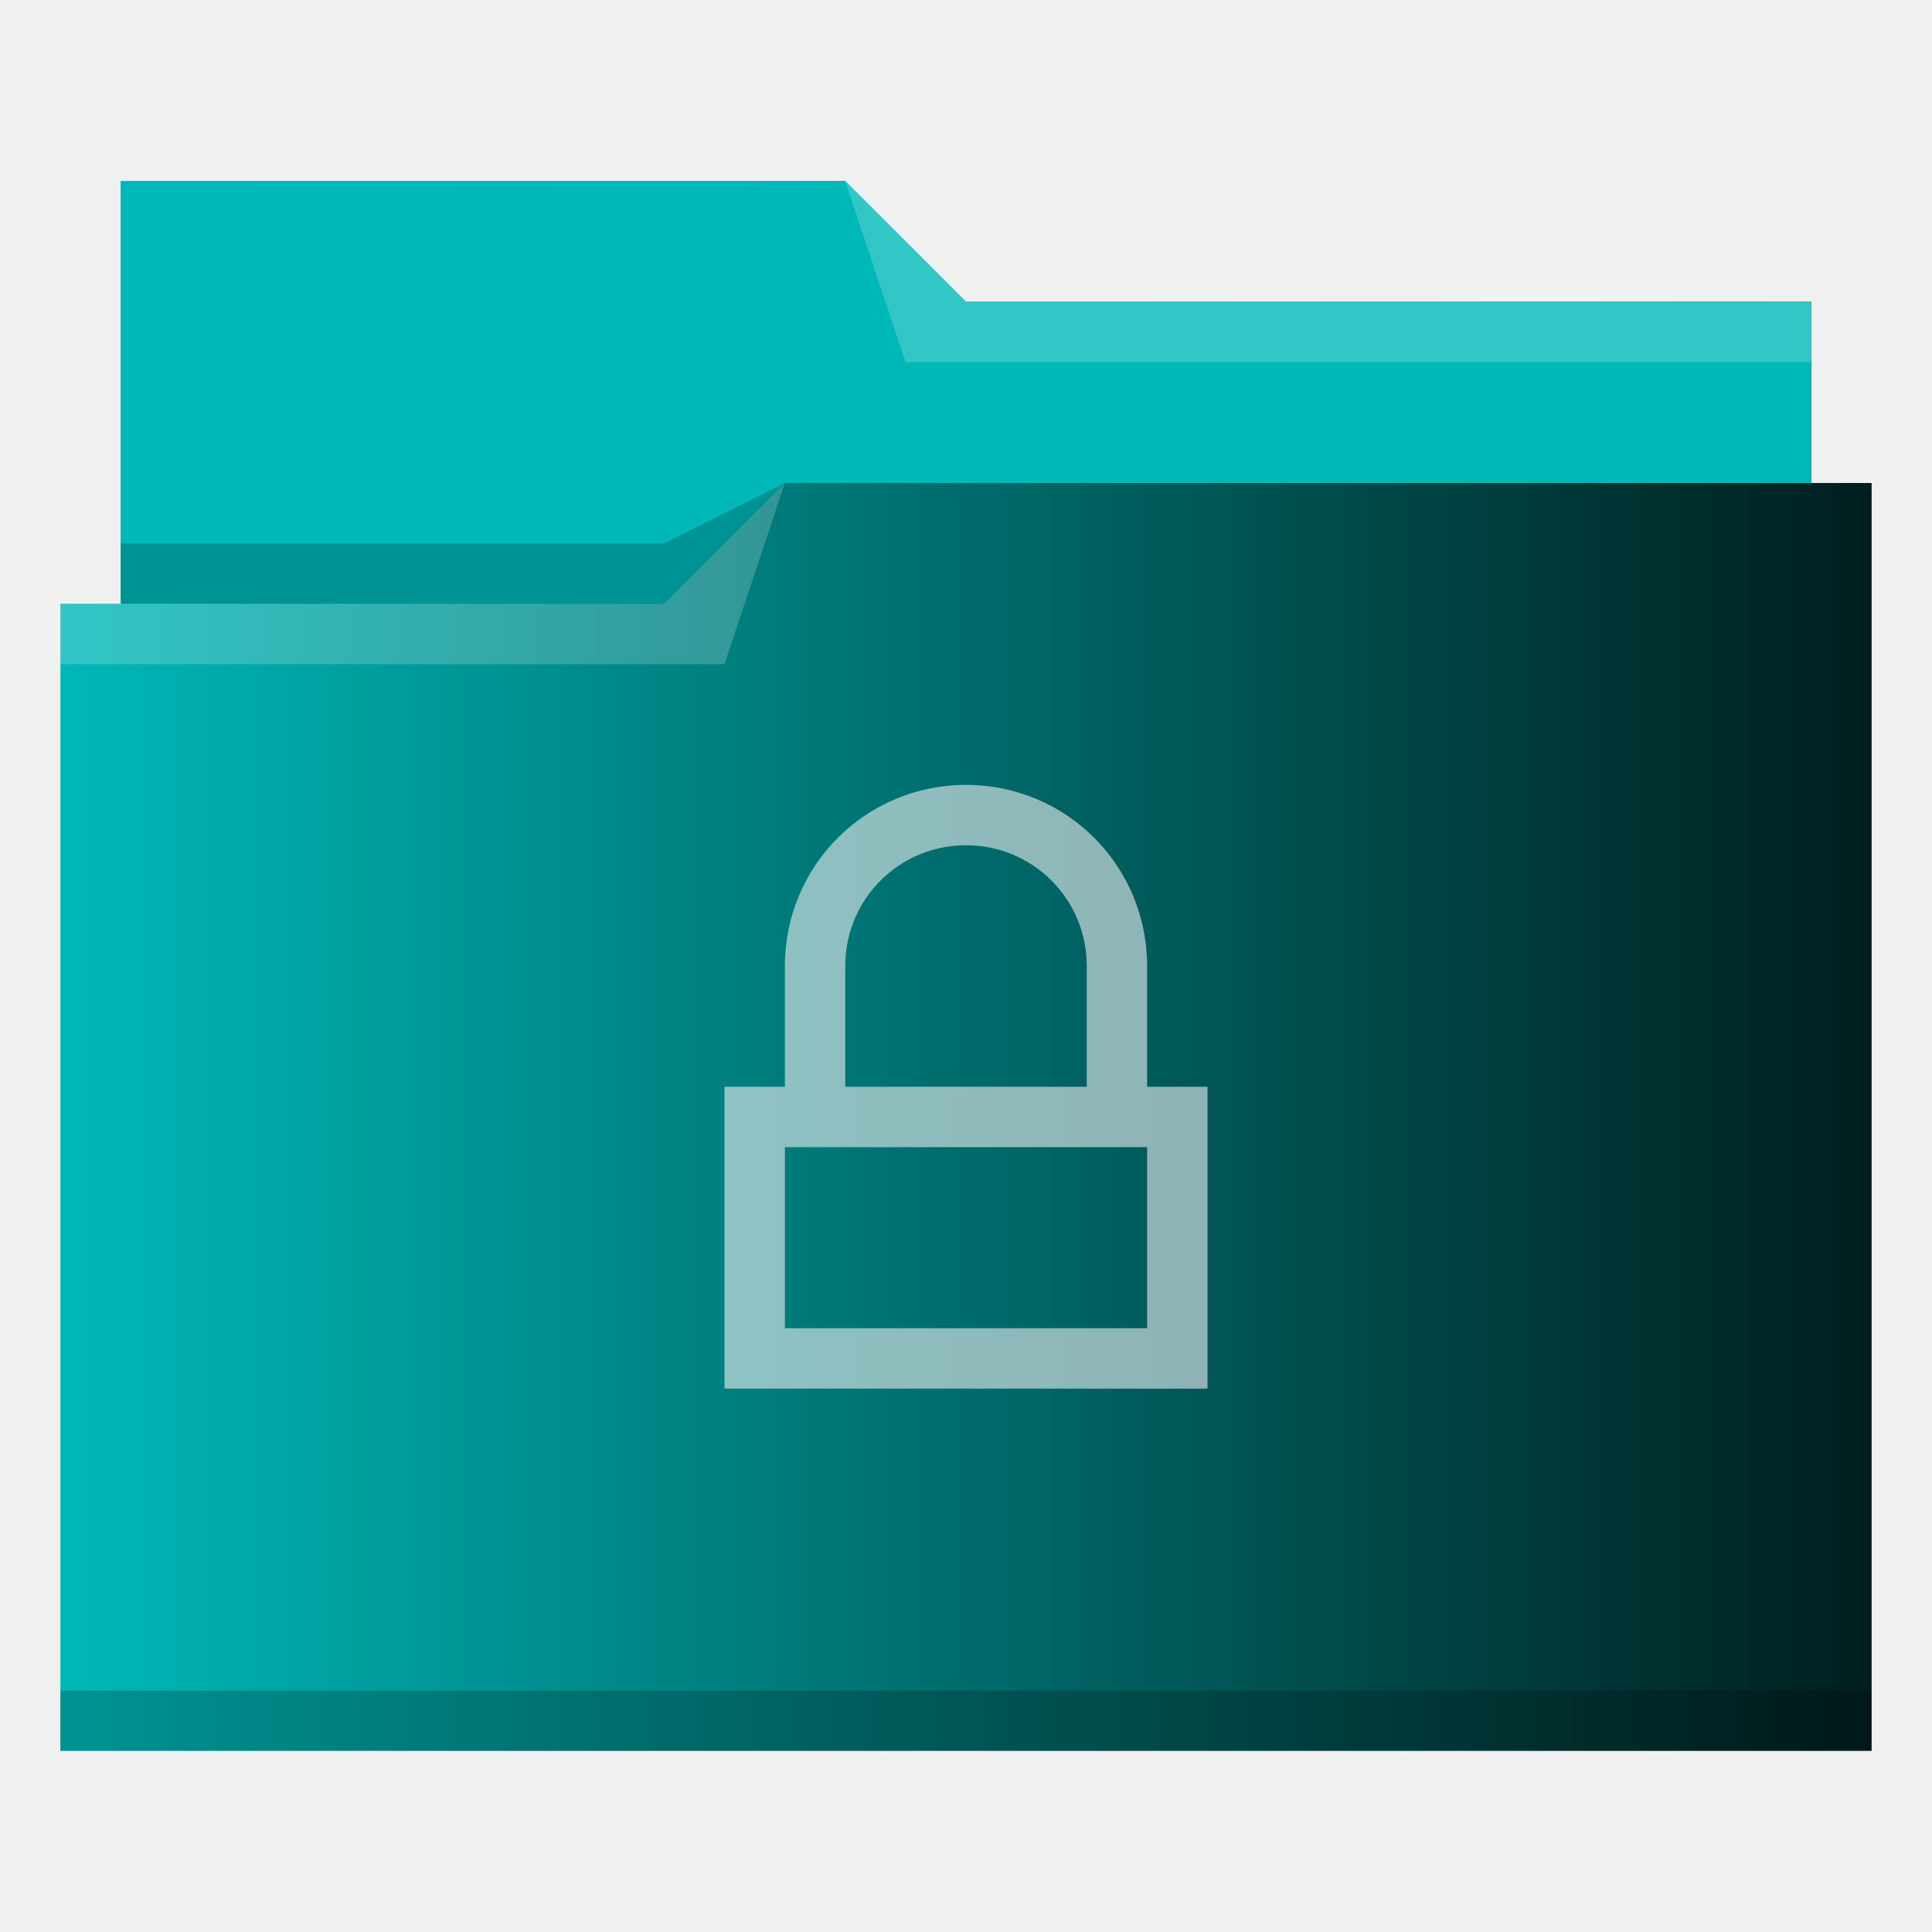
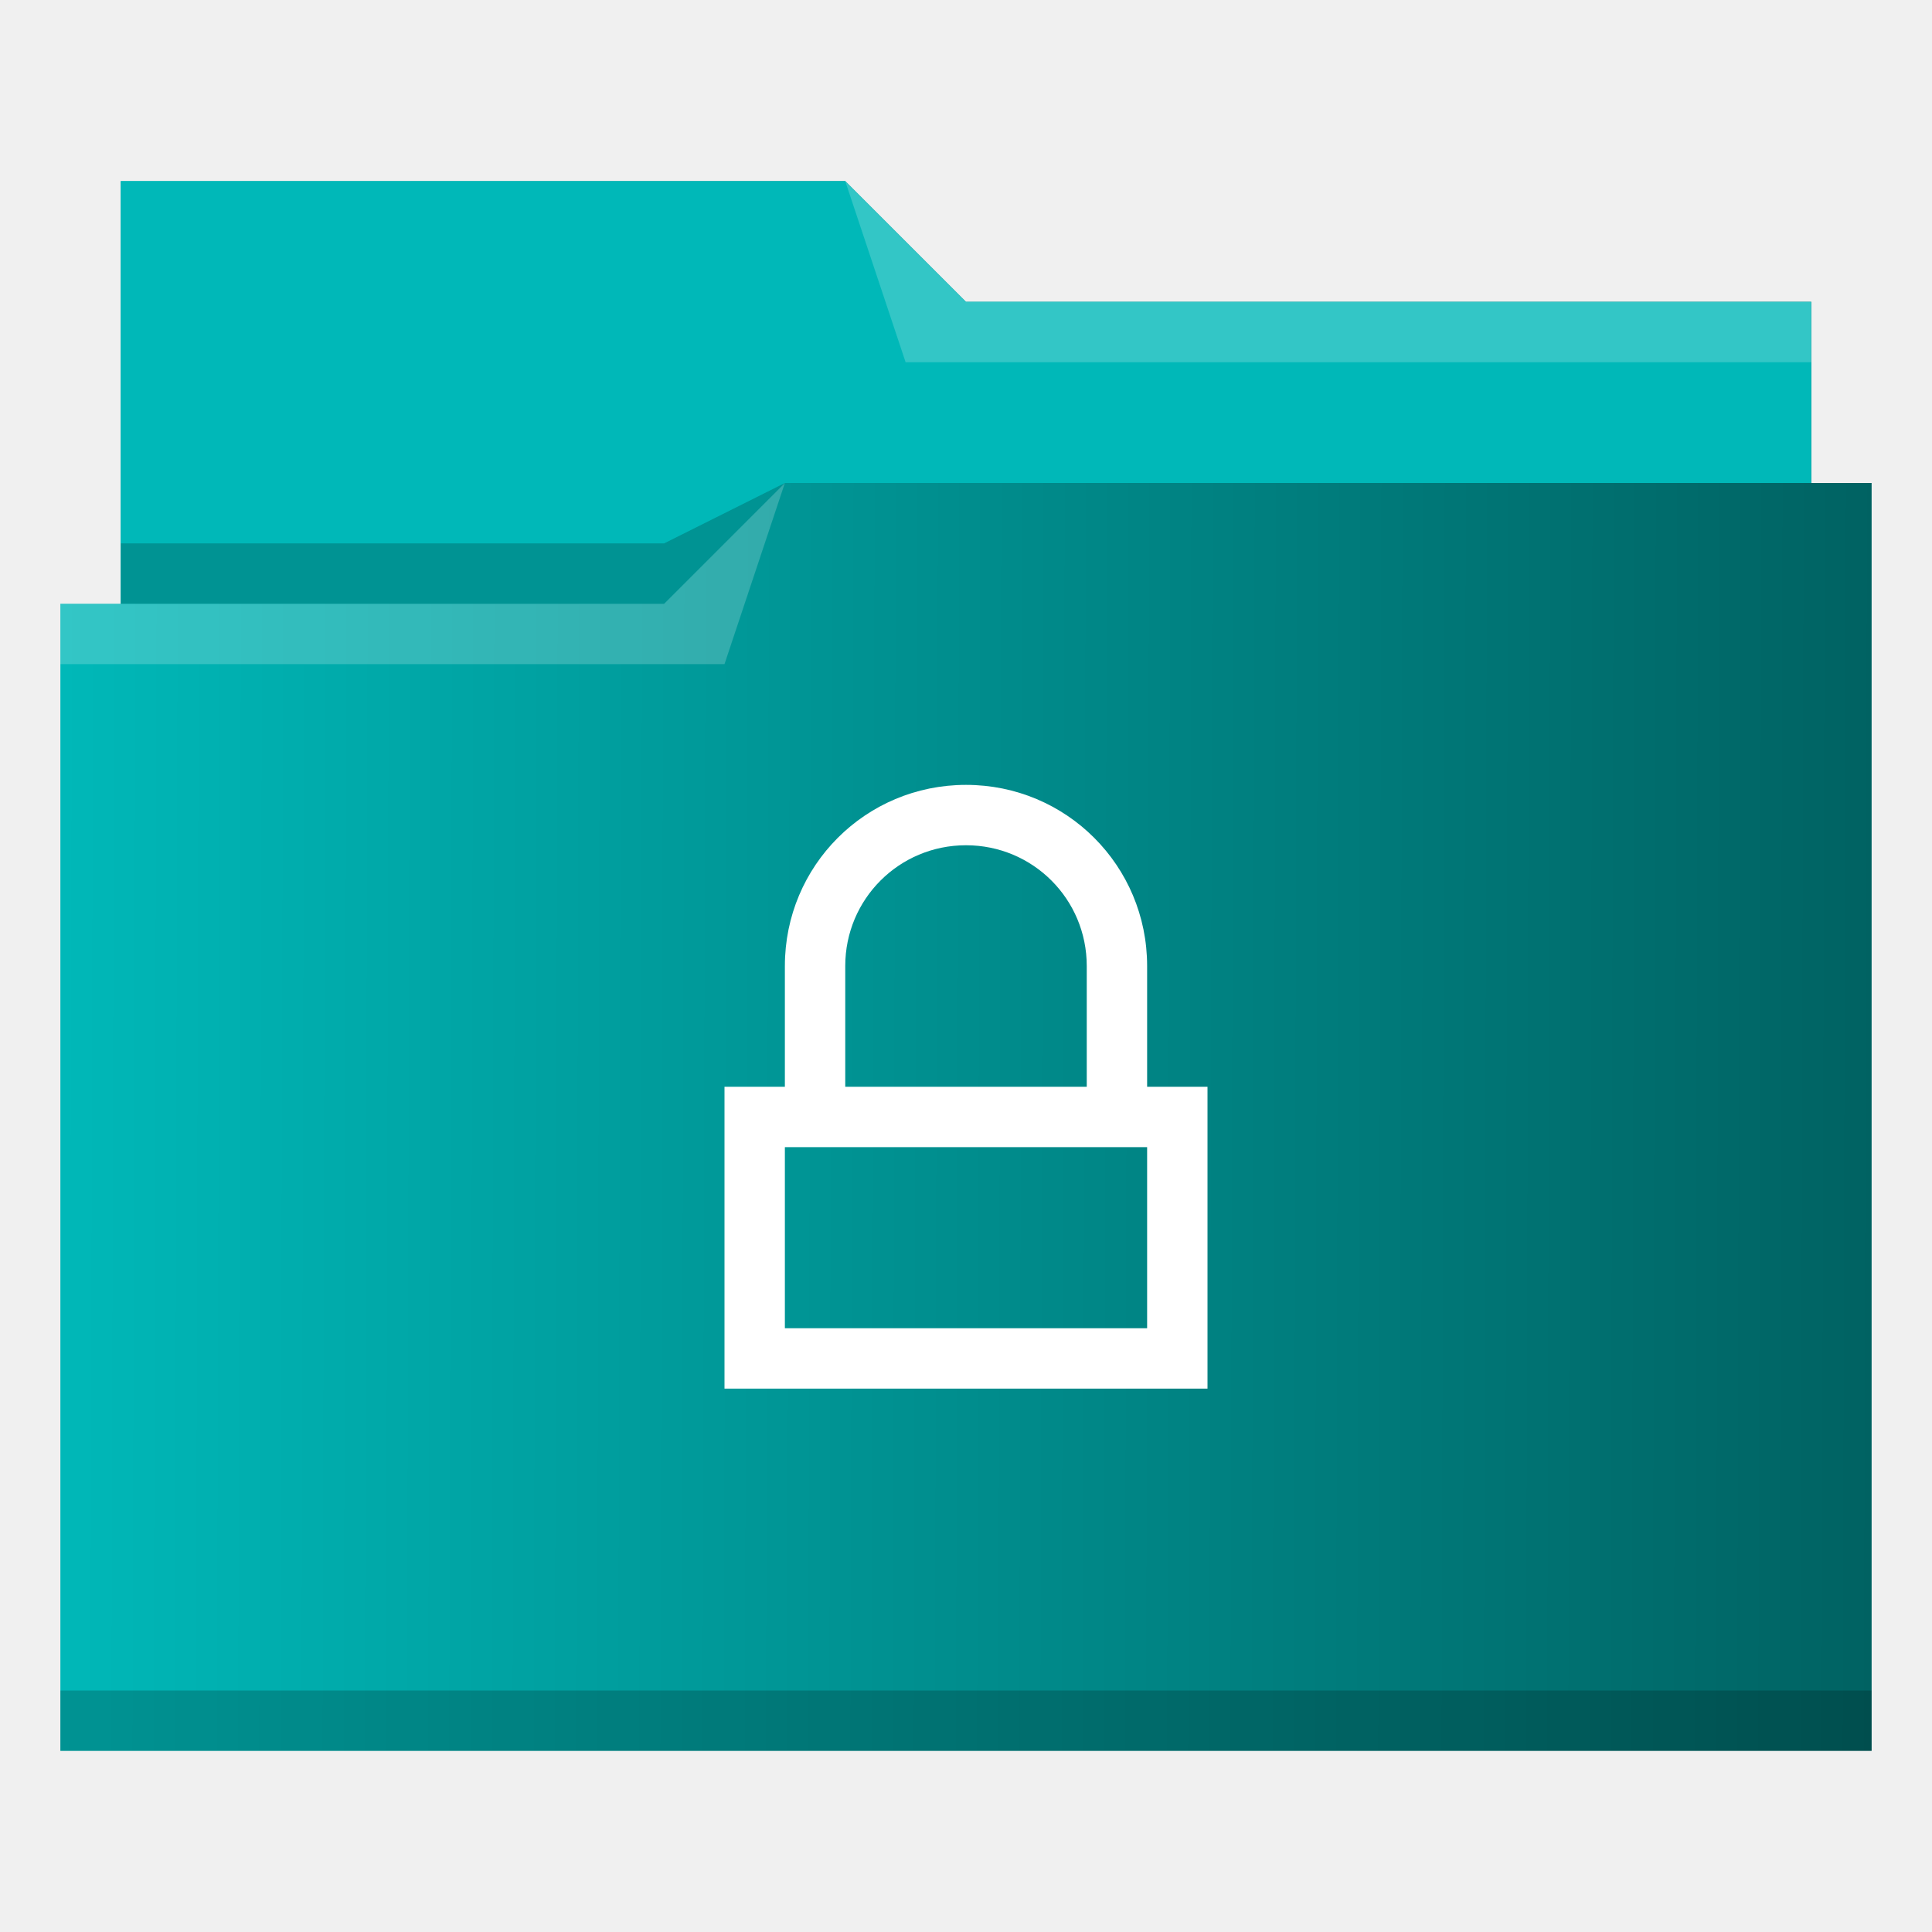
<svg xmlns="http://www.w3.org/2000/svg" xmlns:xlink="http://www.w3.org/1999/xlink" viewBox="0 0 32 32" version="1.1" id="svg14">
  <defs id="defs3051">
    <linearGradient id="linearGradient840">
      <stop style="stop-color:#00b8b8;stop-opacity:1" offset="0" id="stop836" />
      <stop style="stop-color:#00b8b8;stop-opacity:1" offset="1" id="stop838" />
    </linearGradient>
    <linearGradient id="linearGradient832">
      <stop style="stop-color:#00b8b8;stop-opacity:1" offset="0" id="stop828" />
      <stop style="stop-color:#001e1e;stop-opacity:1" offset="1" id="stop830" />
    </linearGradient>
    <style type="text/css" id="current-color-scheme">
      .ColorScheme-Text {
        color:#31363b;
      }
      .ColorScheme-Background {
        color:#eff0f1;
      }
      .ColorScheme-Highlight {
        color:#3daee9;
      }
      .ColorScheme-ViewText {
        color:#31363b;
      }
      .ColorScheme-ViewBackground {
        color:#fcfcfc;
      }
      .ColorScheme-ViewHover {
        color:#93cee9;
      }
      .ColorScheme-ViewFocus{
        color:#3daee9;
      }
      .ColorScheme-ButtonText {
        color:#31363b;
      }
      .ColorScheme-ButtonBackground {
        color:#eff0f1;
      }
      .ColorScheme-ButtonHover {
        color:#93cee9;
      }
      .ColorScheme-ButtonFocus{
        color:#3daee9;
      }
      </style>
-     <linearGradient xlink:href="#linearGradient832" id="linearGradient834" x1="1" y1="16" x2="31" y2="16" gradientUnits="userSpaceOnUse" />
+     <linearGradient xlink:href="#linearGradient832" id="linearGradient834" x1="1" y1="16" x2="54.864" y2="16.136" gradientUnits="userSpaceOnUse" />
    <linearGradient xlink:href="#linearGradient840" id="linearGradient842" x1="2" y1="6.5" x2="30" y2="6.5" gradientUnits="userSpaceOnUse" />
  </defs>
  <path style="fill:url(#linearGradient834);fill-opacity:1;stroke:none" d="M 2 3 L 2 10 L 1 10 L 1 29 L 12 29 L 13 29 L 31 29 L 31 8 L 30 8 L 30 5 L 16 5 L 14 3 L 2 3 z " class="ColorScheme-Highlight" id="path4" />
  <path style="fill-opacity:1;fill-rule:evenodd;fill:url(#linearGradient842)" d="m 2,3 0,7 9,0 L 13,8 30,8 30,5 16,5 14,3 2,3 Z" id="path6" />
  <path style="fill:#ffffff;fill-opacity:0.2;fill-rule:evenodd" d="M 14 3 L 15 6 L 30 6 L 30 5 L 16 5 L 14 3 z M 13 8 L 11 10 L 1 10 L 1 11 L 12 11 L 13 8 z " id="path8" />
  <path style="fill-opacity:0.2;fill-rule:evenodd" d="M 13 8 L 11 9 L 2 9 L 2 10 L 11 10 L 13 8 z M 1 28 L 1 29 L 31 29 L 31 28 L 1 28 z " class="ColorScheme-Text" id="path10" />
-   <path style="fill:currentColor;fill-opacity:0.6;stroke:none" d="M 16 13 C 14.338 13 13 14.338 13 16 L 13 18 L 12 18 L 12 23 L 20 23 L 20 18 L 19 18 L 19 16 C 19 14.338 17.662 13 16 13 z M 16 14 C 17.108 14 18 14.892 18 16 L 18 18 L 14 18 L 14 16 C 14 14.892 14.892 14 16 14 z M 13 19 L 14 19 L 18 19 L 19 19 L 19 22 L 13 22 L 13 19 z " class="ColorScheme-Background" id="path12" />
+   <path style="fill:#ffffff;fill-opacity:1;stroke:none" d="M 16 13 C 14.338 13 13 14.338 13 16 L 13 18 L 12 18 L 12 23 L 20 23 L 20 18 L 19 18 L 19 16 C 19 14.338 17.662 13 16 13 z M 16 14 C 17.108 14 18 14.892 18 16 L 18 18 L 14 18 L 14 16 C 14 14.892 14.892 14 16 14 z M 13 19 L 14 19 L 18 19 L 19 19 L 19 22 L 13 22 L 13 19 z " class="ColorScheme-Background" id="path12" />
</svg>
